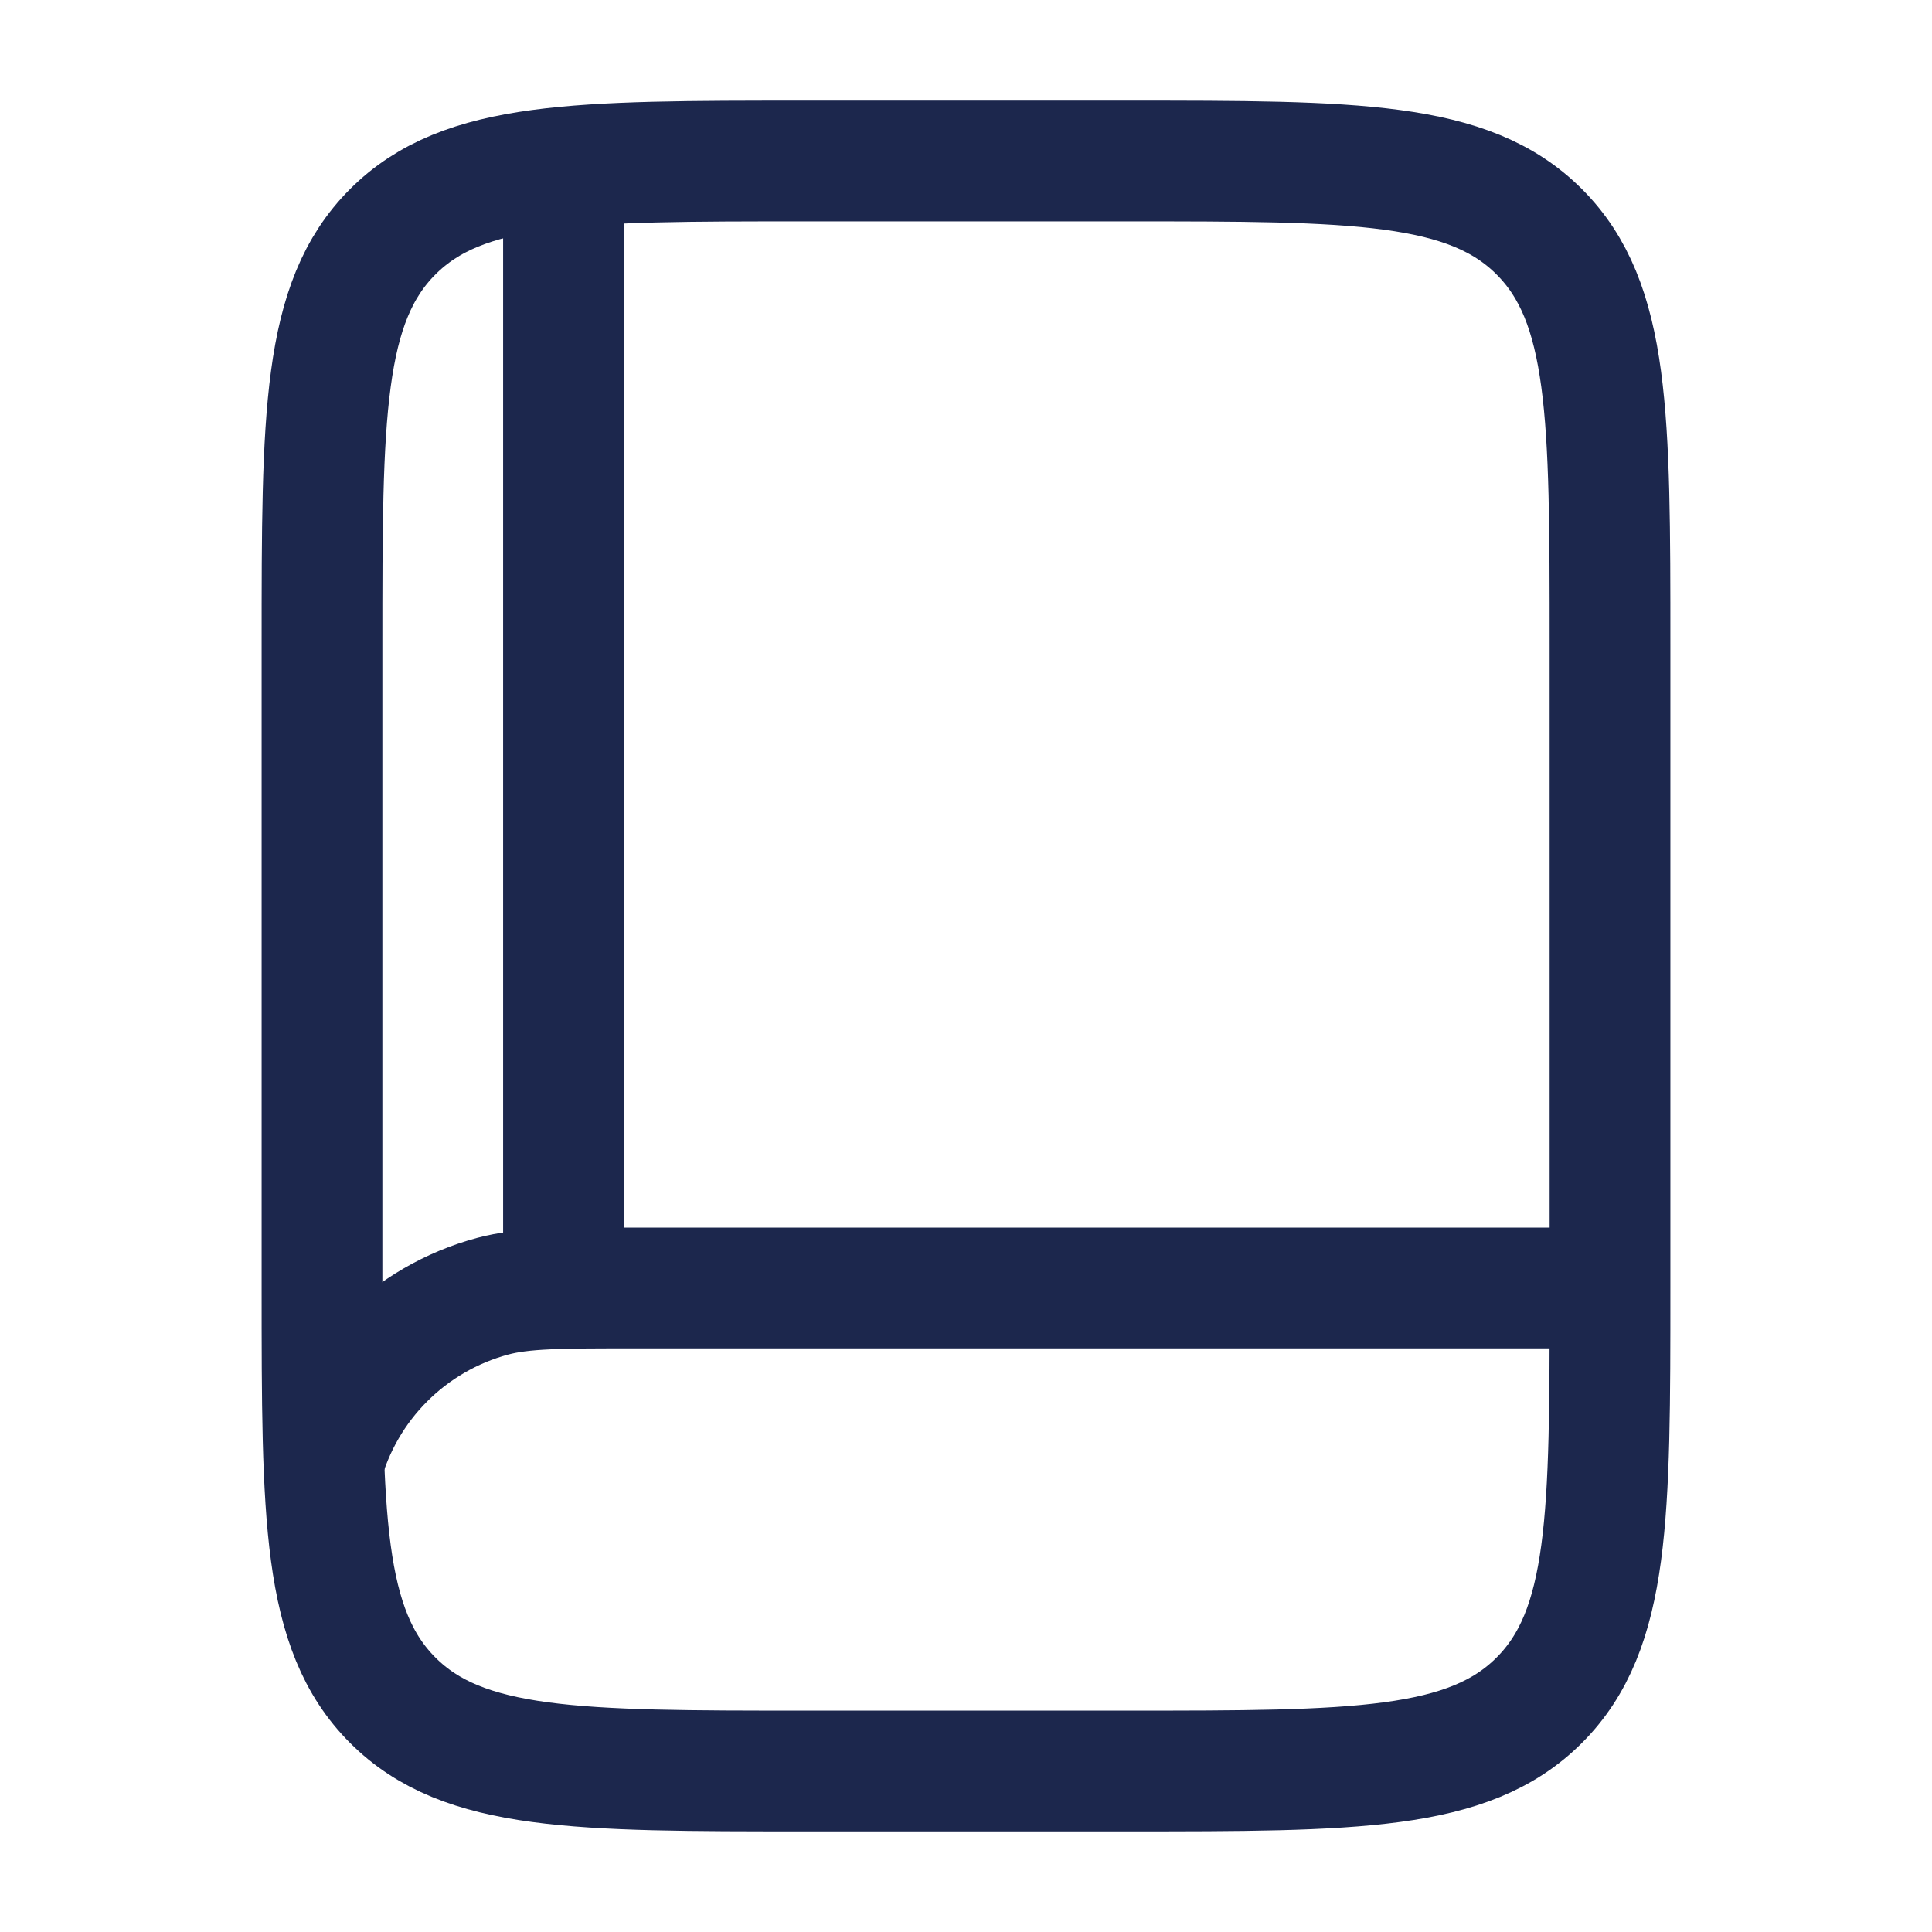
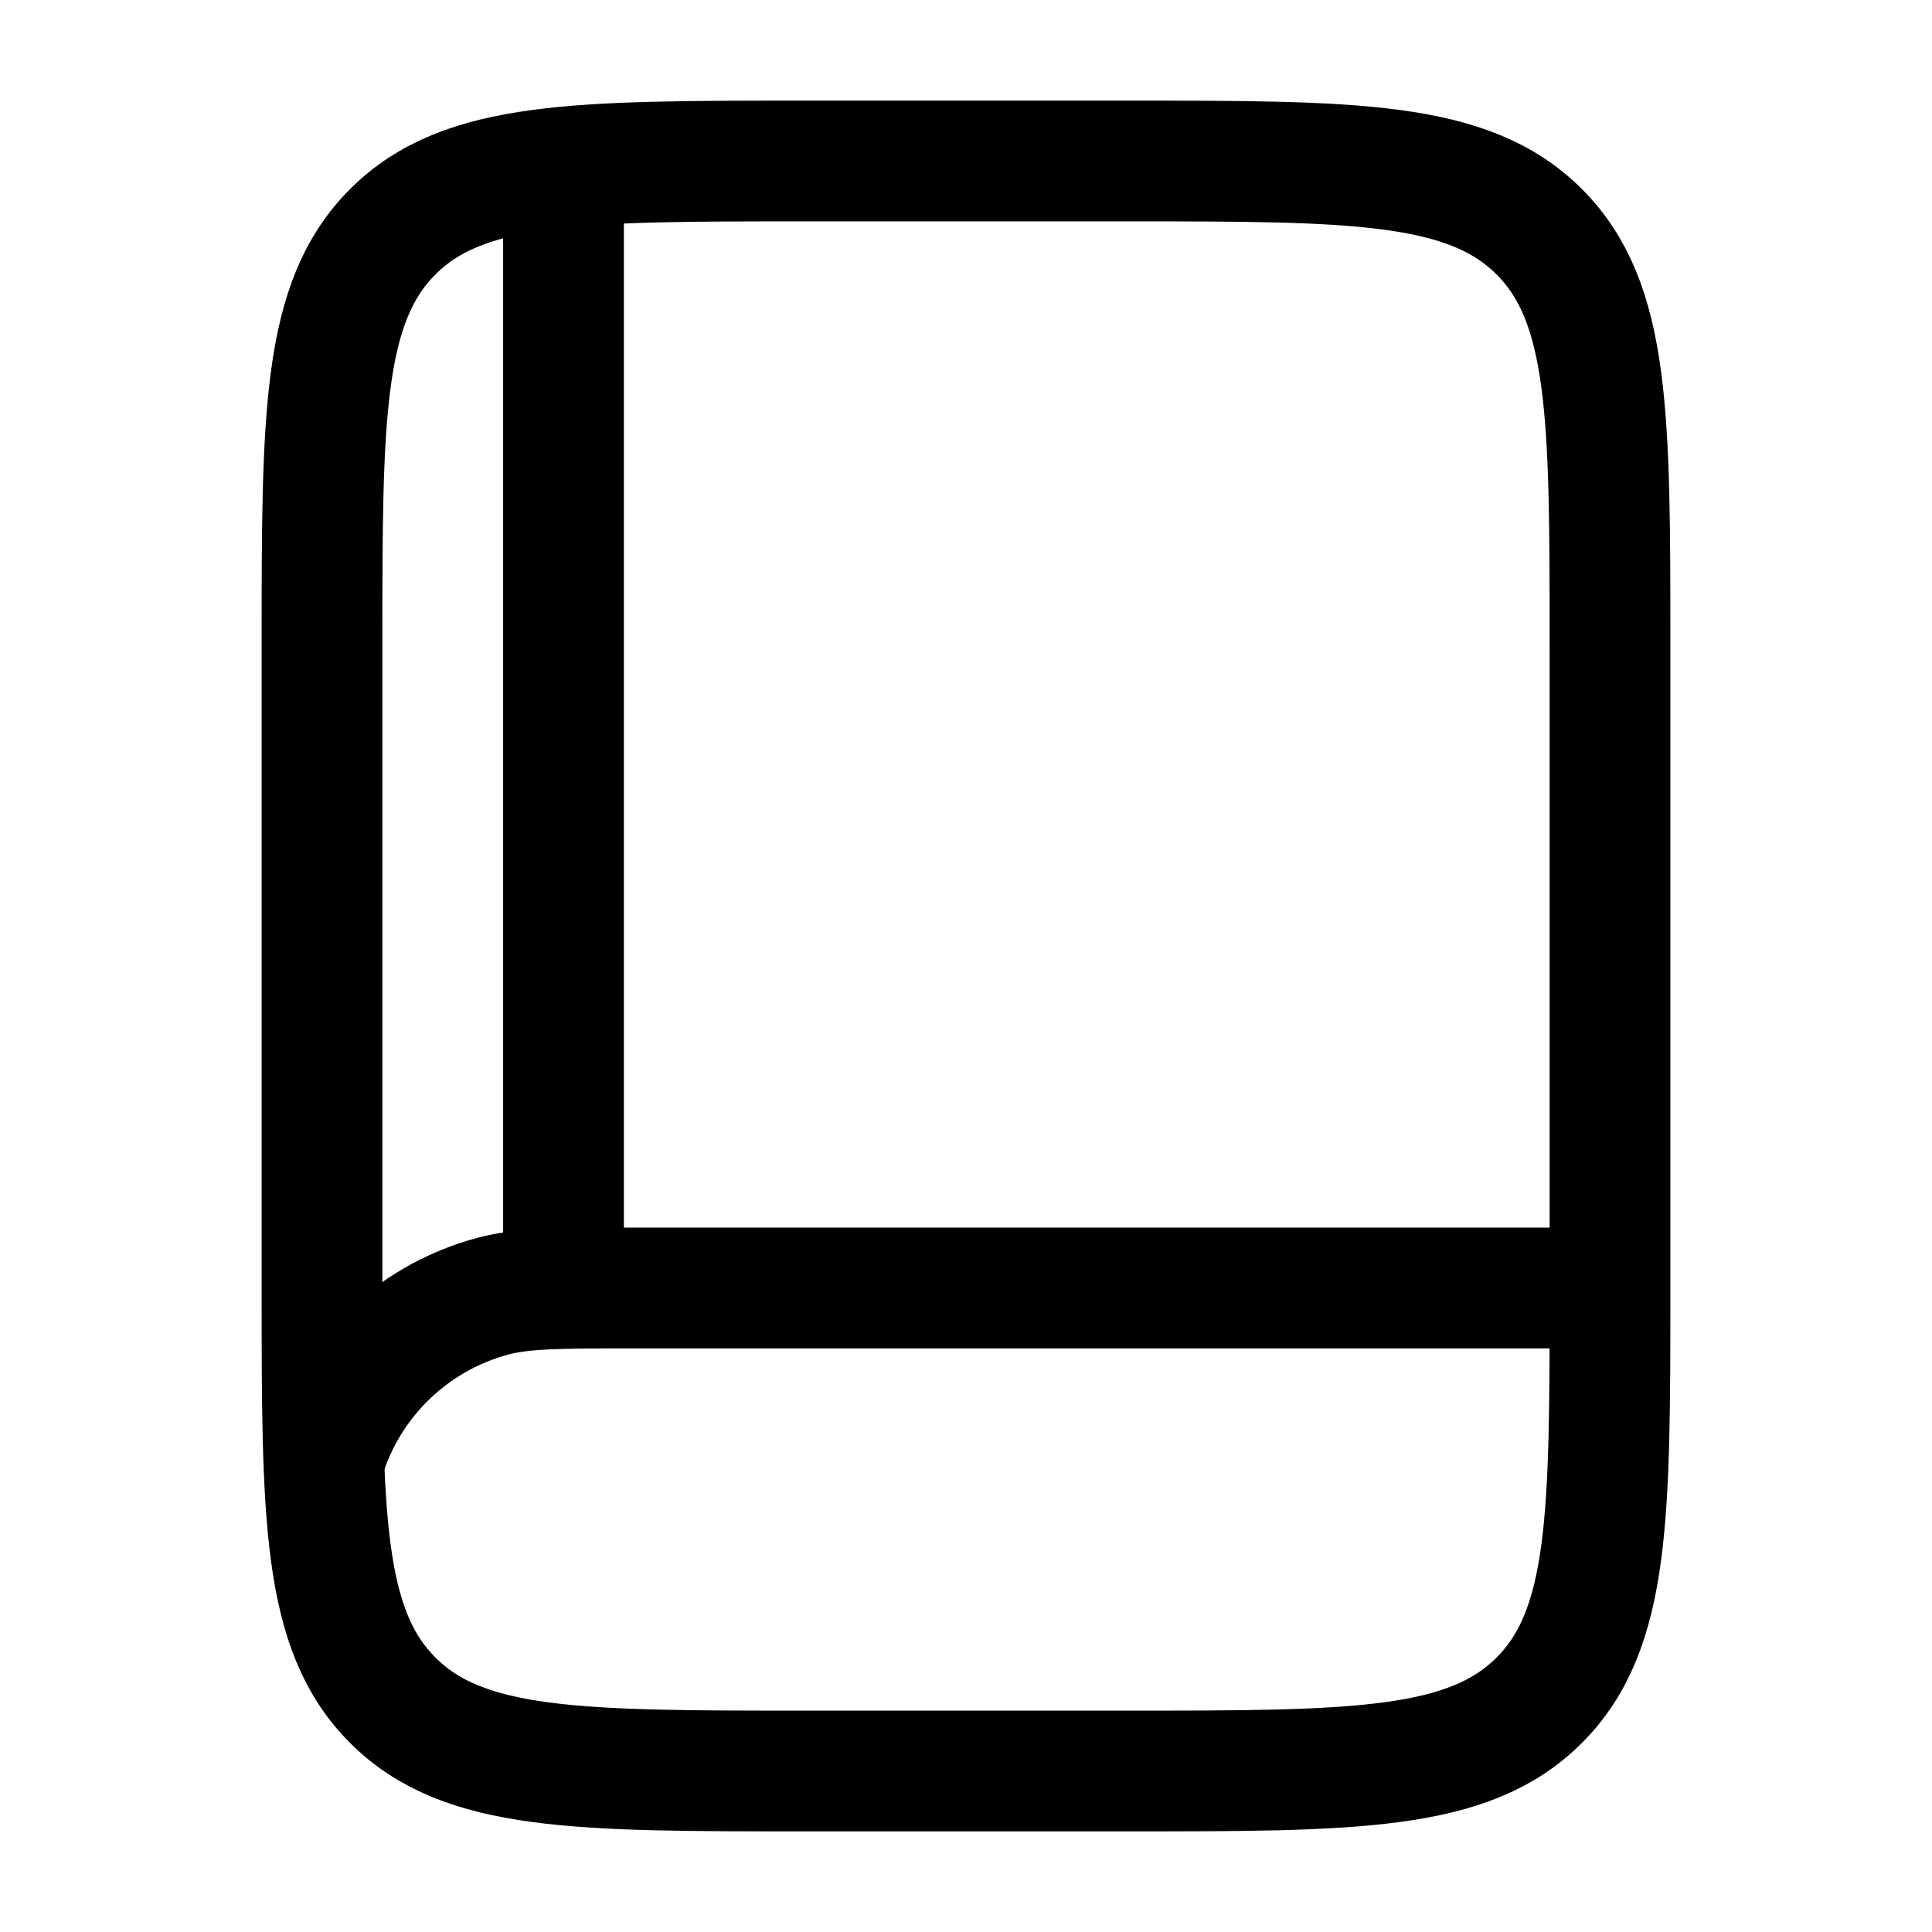
<svg xmlns="http://www.w3.org/2000/svg" width="800px" height="800px" viewBox="0 0 24 24" fill="none">
-   <path d="M4 8C4 5.172 4 3.757 4.879 2.879C5.757 2 7.172 2 10 2H14C16.828 2 18.243 2 19.121 2.879C20 3.757 20 5.172 20 8V16C20 18.828 20 20.243 19.121 21.121C18.243 22 16.828 22 14 22H10C7.172 22 5.757 22 4.879 21.121C4 20.243 4 18.828 4 16V8Z" stroke="#1C274D" stroke-width="1.5" />
-   <path d="M19.898 16H7.898C6.968 16 6.503 16 6.121 16.102C5.086 16.38 4.277 17.188 4 18.224" stroke="#1C274D" stroke-width="1.5" />
-   <path d="M7 16V2.5" stroke="#1C274D" stroke-width="1.5" stroke-linecap="round" />
+   <path d="M4 8C4 5.172 4 3.757 4.879 2.879C5.757 2 7.172 2 10 2H14C16.828 2 18.243 2 19.121 2.879C20 3.757 20 5.172 20 8V16C20 18.828 20 20.243 19.121 21.121C18.243 22 16.828 22 14 22H10C7.172 22 5.757 22 4.879 21.121C4 20.243 4 18.828 4 16V8Z" stroke="currentColor" stroke-width="1.5" />
+   <path d="M19.898 16H7.898C6.968 16 6.503 16 6.121 16.102C5.086 16.38 4.277 17.188 4 18.224" stroke="currentColor" stroke-width="1.5" />
+   <path d="M7 16V2.5" stroke="currentColor" stroke-width="1.5" stroke-linecap="round" />
</svg>
